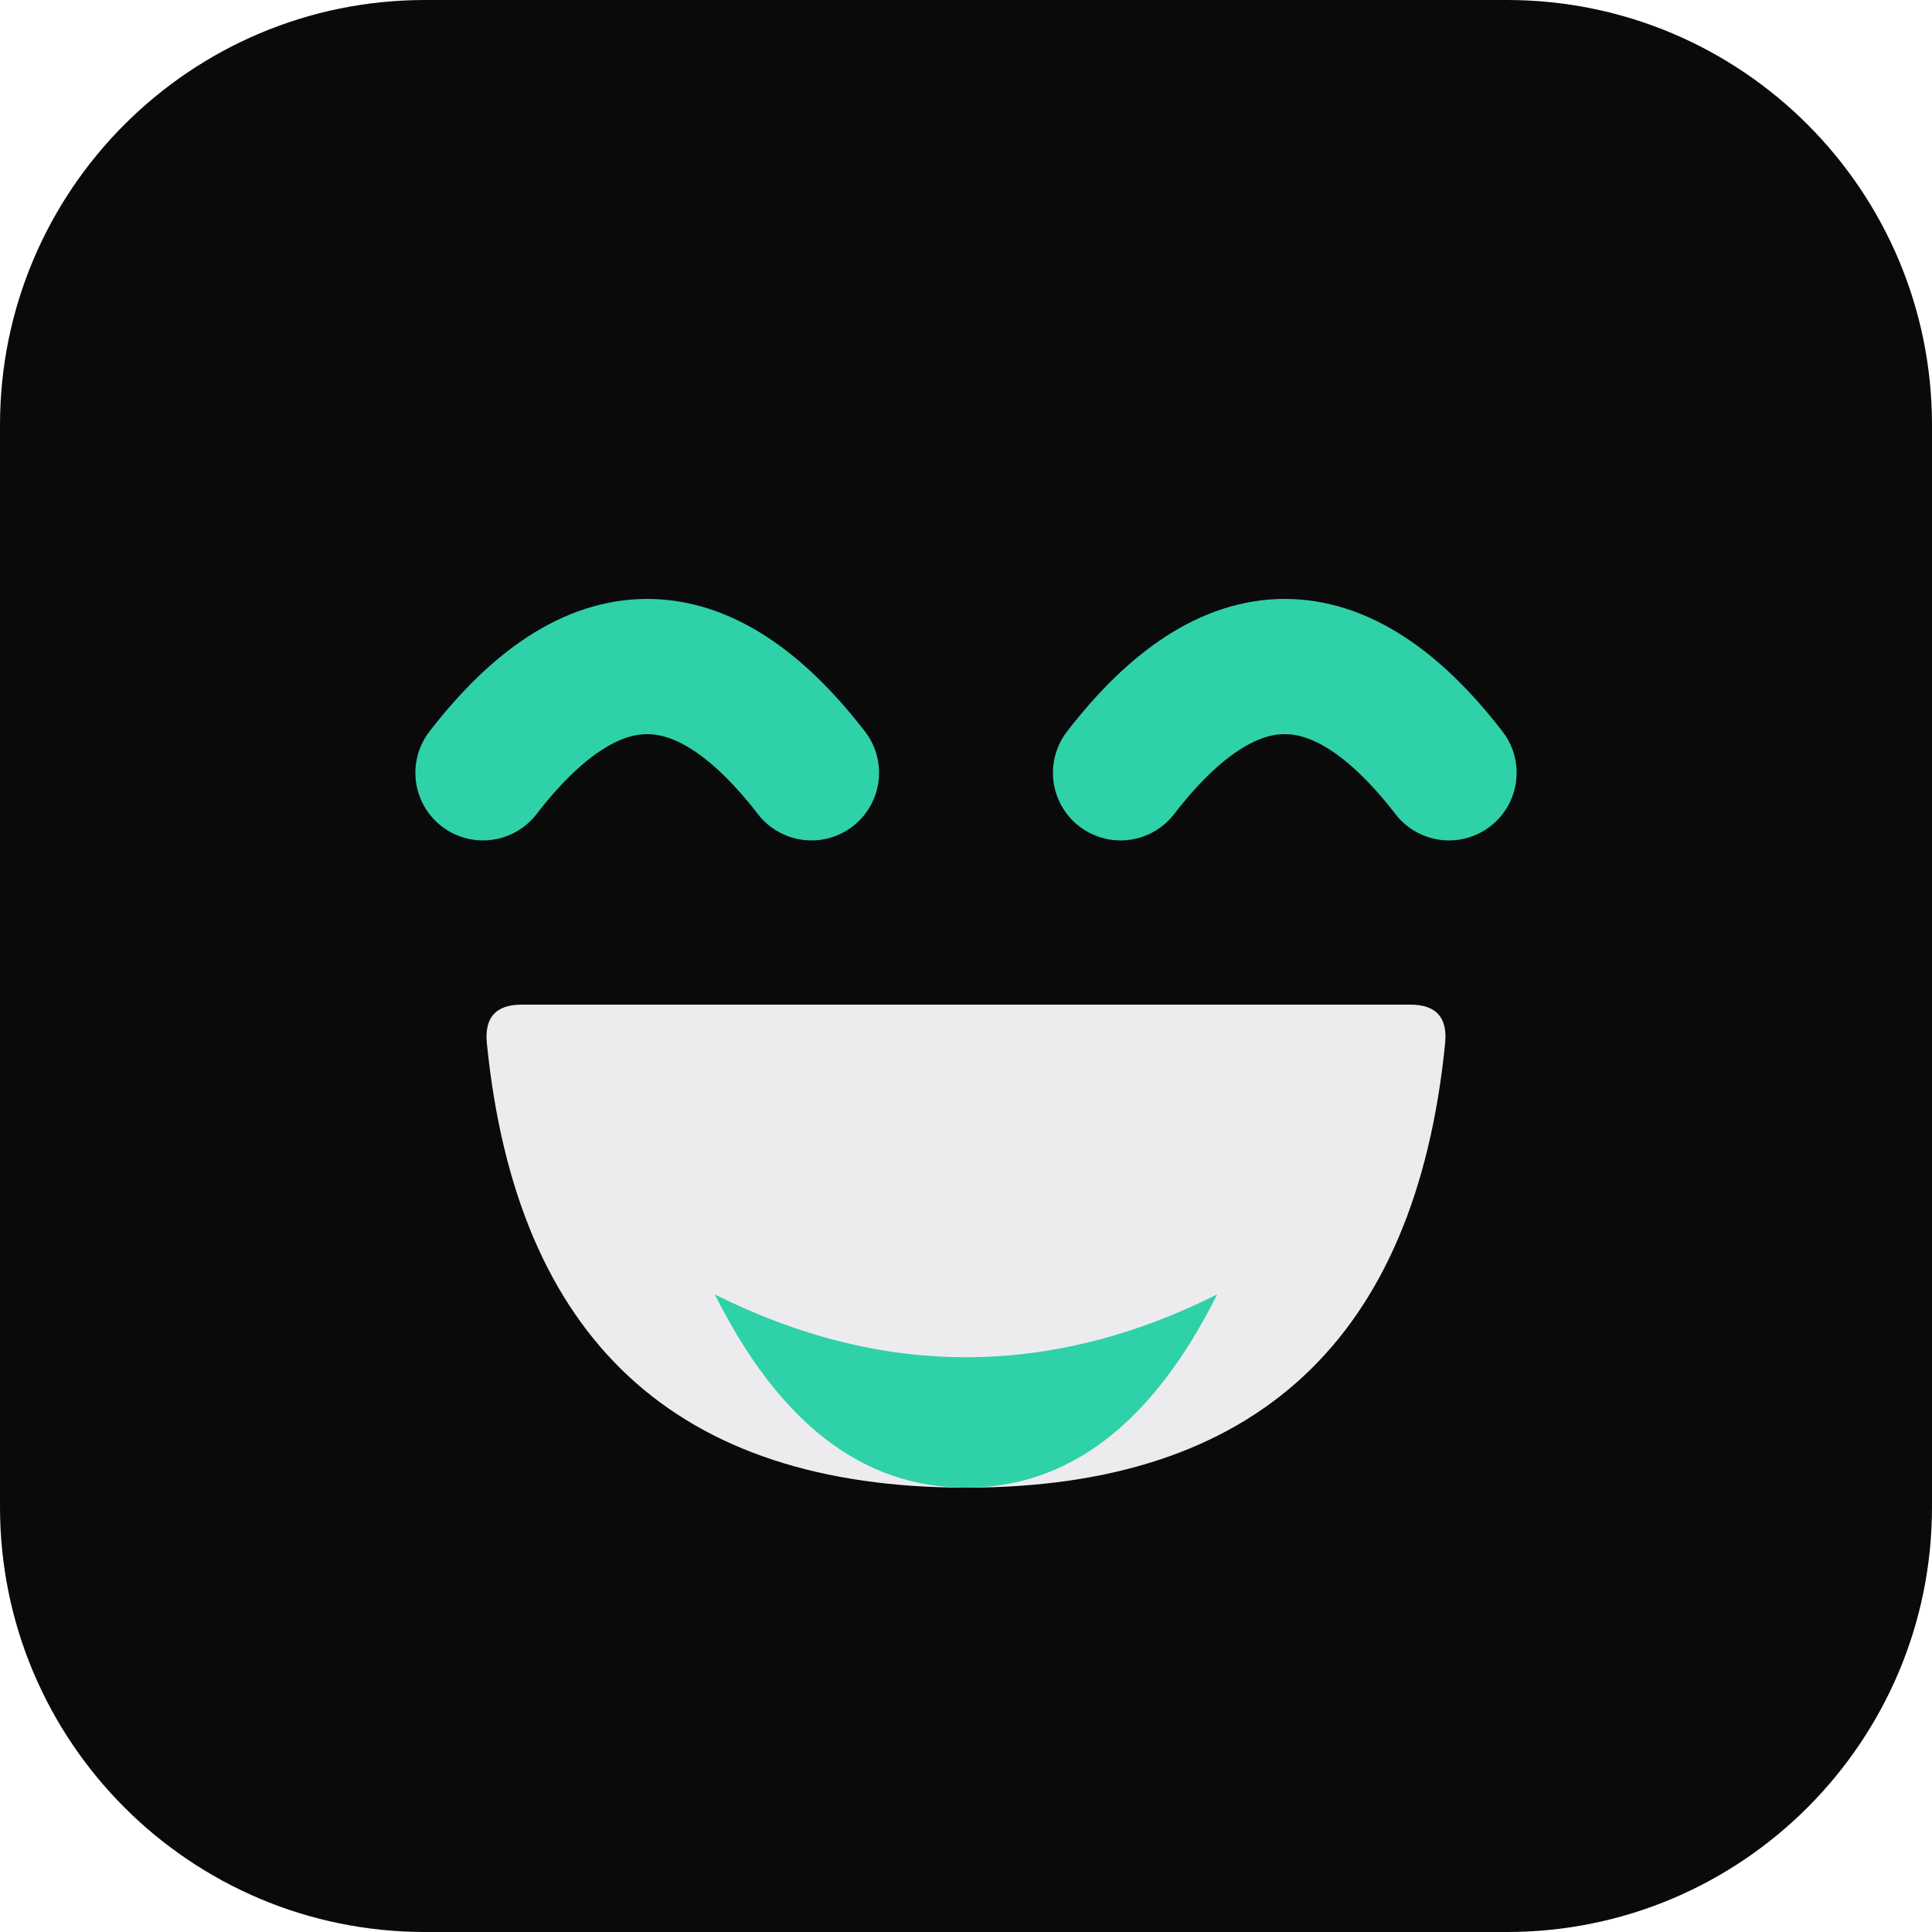
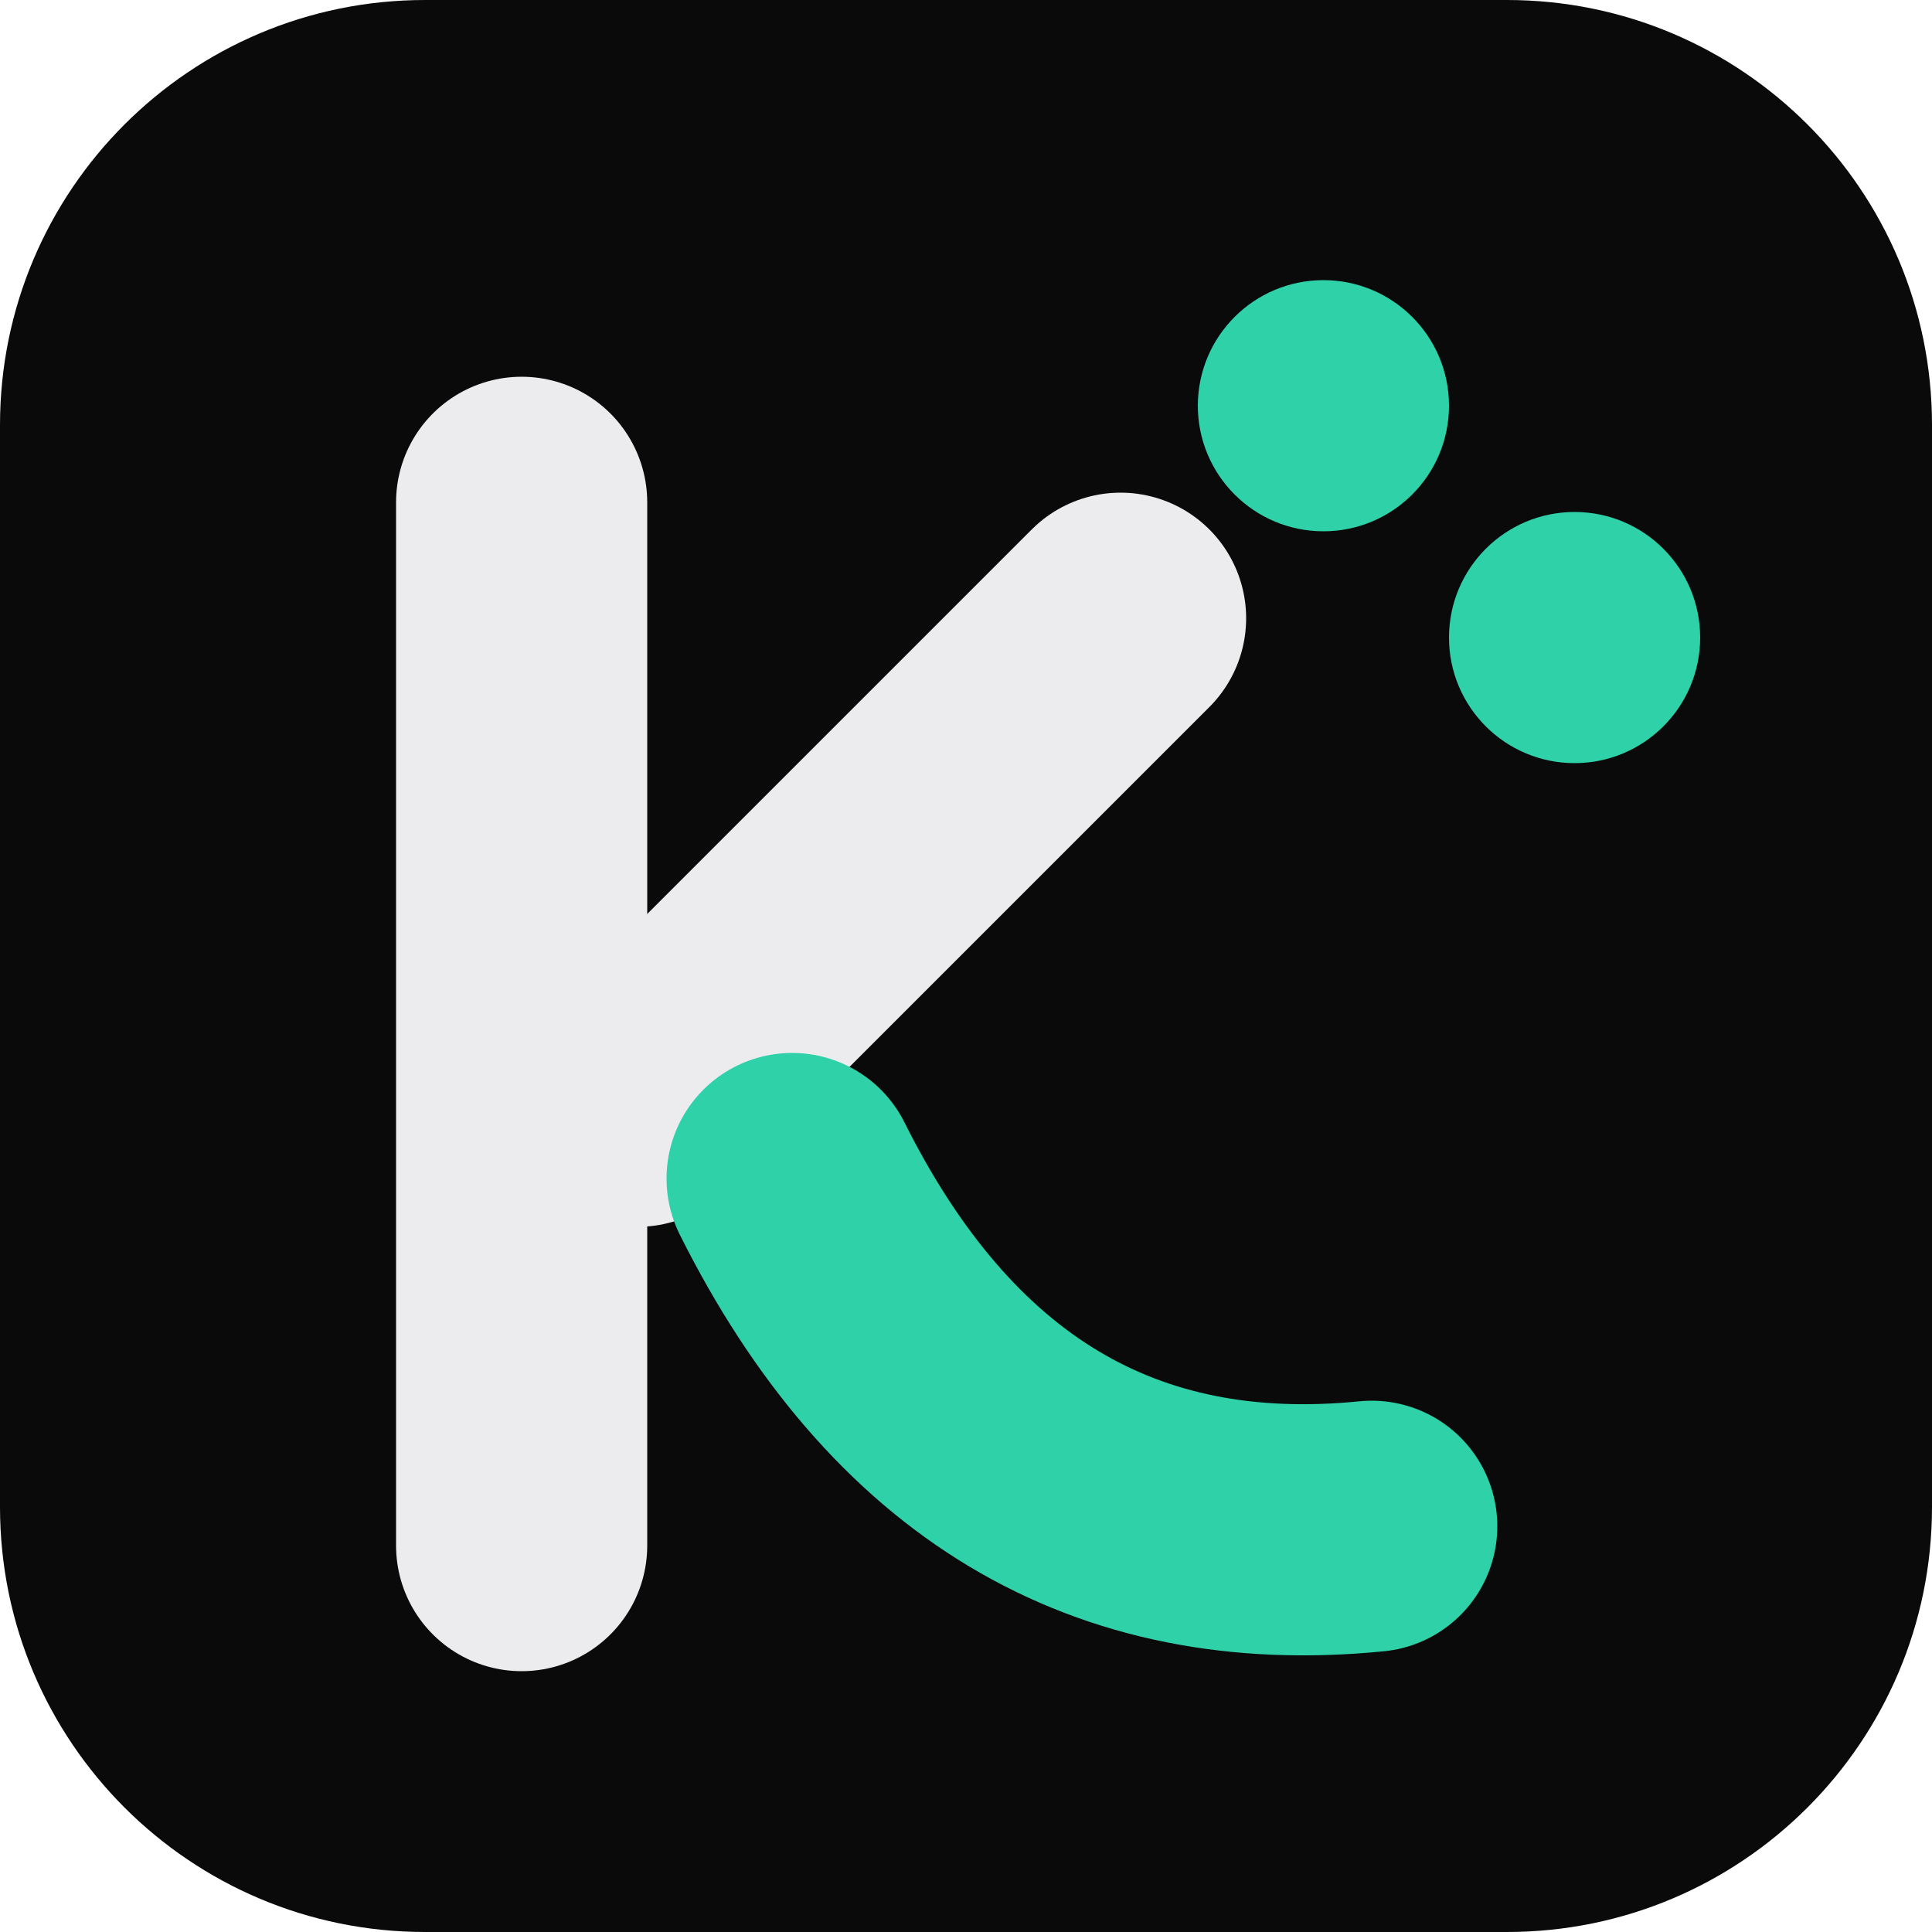
<svg xmlns="http://www.w3.org/2000/svg" viewBox="0 0 100 100">
  <rect width="100" height="100" rx="22" fill="#0a0a0b" />
  <g transform="translate(0.0 0.0) scale(1.0)">
-     <path d="M25 40 q8.5 -11 17 0" stroke="#2fd1a9" stroke-width="7" fill="none" stroke-linecap="round" />
-     <path d="M58 40 q8.5 -11 17 0" stroke="#2fd1a9" stroke-width="7" fill="none" stroke-linecap="round" />
-     <path d="M27 52 h46 q2 0 1.8 2 q-2.3 23 -24.8 23 q-22.5 0 -24.8 -23 q-.2 -2 1.8 -2z" fill="#ececee" />
-     <path d="M37 67 q13 6.5 26 0 q-5 10 -13 10 q-8 0 -13 -10z" fill="#2fd1a9" />
+     <g transform="translate(-4 2)">
+       <path d="M31 24 v54" stroke="#ececee" stroke-width="13" stroke-linecap="round" />
+       <path d="M37 55 L62 30" stroke="#ececee" stroke-width="13" stroke-linecap="round" />
+       <path d="M45 59 q10 20 30 18" stroke="#2fd1a9" stroke-width="13" fill="none" stroke-linecap="round" />
+       <circle cx="72.5" cy="19" r="6.5" fill="#2fd1a9" />
+       <circle cx="85.5" cy="31" r="6.5" fill="#2fd1a9" />
+     </g>
  </g>
</svg>
